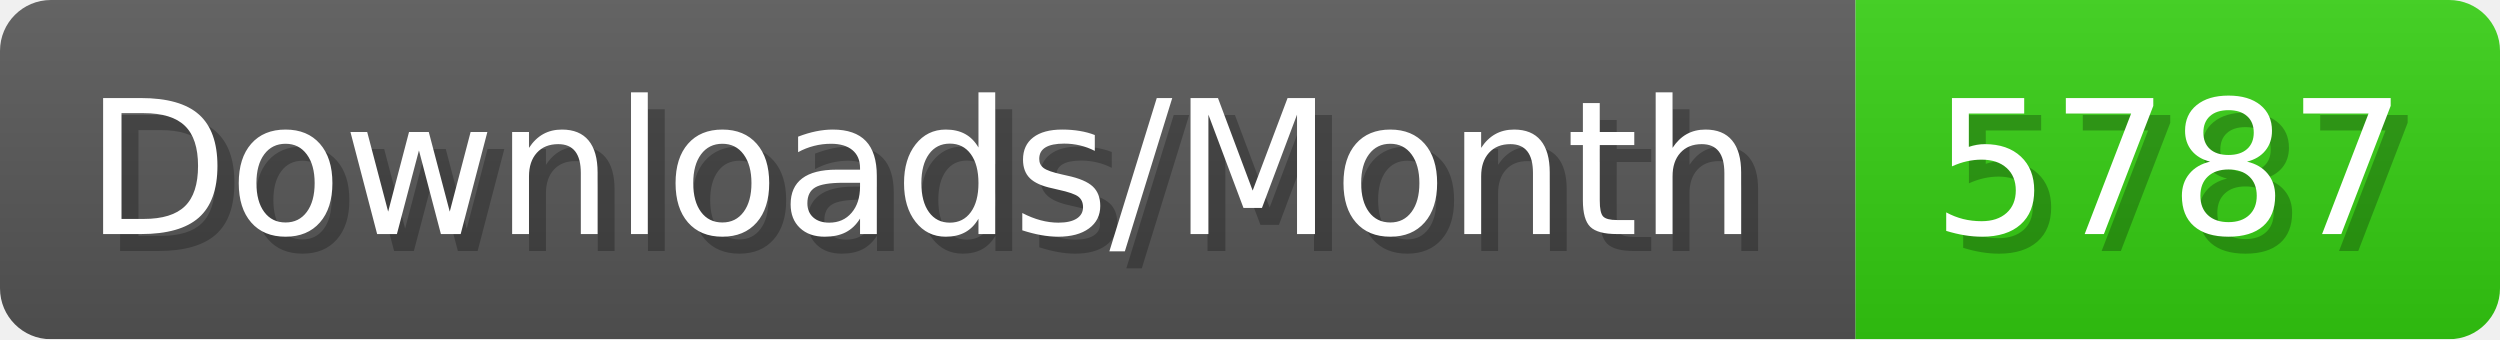
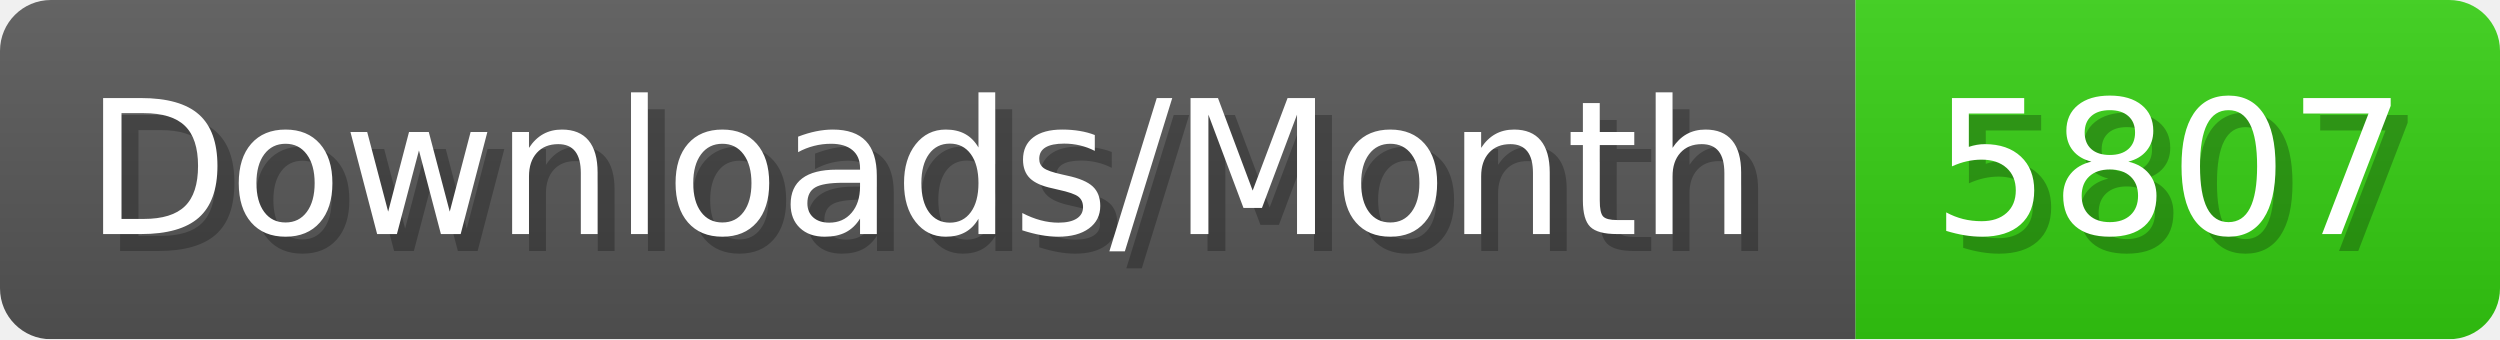
- <svg xmlns="http://www.w3.org/2000/svg" width="147.4" height="20" viewBox="0 0 1474 200" role="img" aria-label="Downloads/Month: 5787">
+ <svg xmlns="http://www.w3.org/2000/svg" width="147.4" height="20" viewBox="0 0 1474 200" role="img" aria-label="Downloads/Month: 5807">
  <linearGradient id="YlXUI" x2="0" y2="100%">
    <stop offset="0" stop-opacity=".1" stop-color="#EEE" />
    <stop offset="1" stop-opacity=".1" />
  </linearGradient>
  <mask id="JHhop">
    <rect width="1474" height="200" rx="30" fill="#FFF" />
  </mask>
  <g mask="url(#JHhop)">
    <rect width="1094" height="200" fill="#555" />
    <rect width="380" height="200" fill="#3C1" x="1094" />
    <rect width="1474" height="200" fill="url(#YlXUI)" />
  </g>
  <g aria-hidden="true" fill="#fff" text-anchor="start" font-family="Verdana,DejaVu Sans,sans-serif" font-size="110">
    <text x="60" y="148" textLength="994" fill="#000" opacity="0.25">Downloads/Month</text>
    <text x="50" y="138" textLength="994">Downloads/Month</text>
-     <text x="1149" y="148" textLength="280" fill="#000" opacity="0.25">5787</text>
-     <text x="1139" y="138" textLength="280">5787</text>
+     <text x="1149" y="148" textLength="280" fill="#000" opacity="0.25">5807</text>
+     <text x="1139" y="138" textLength="280">5807</text>
  </g>
</svg>
